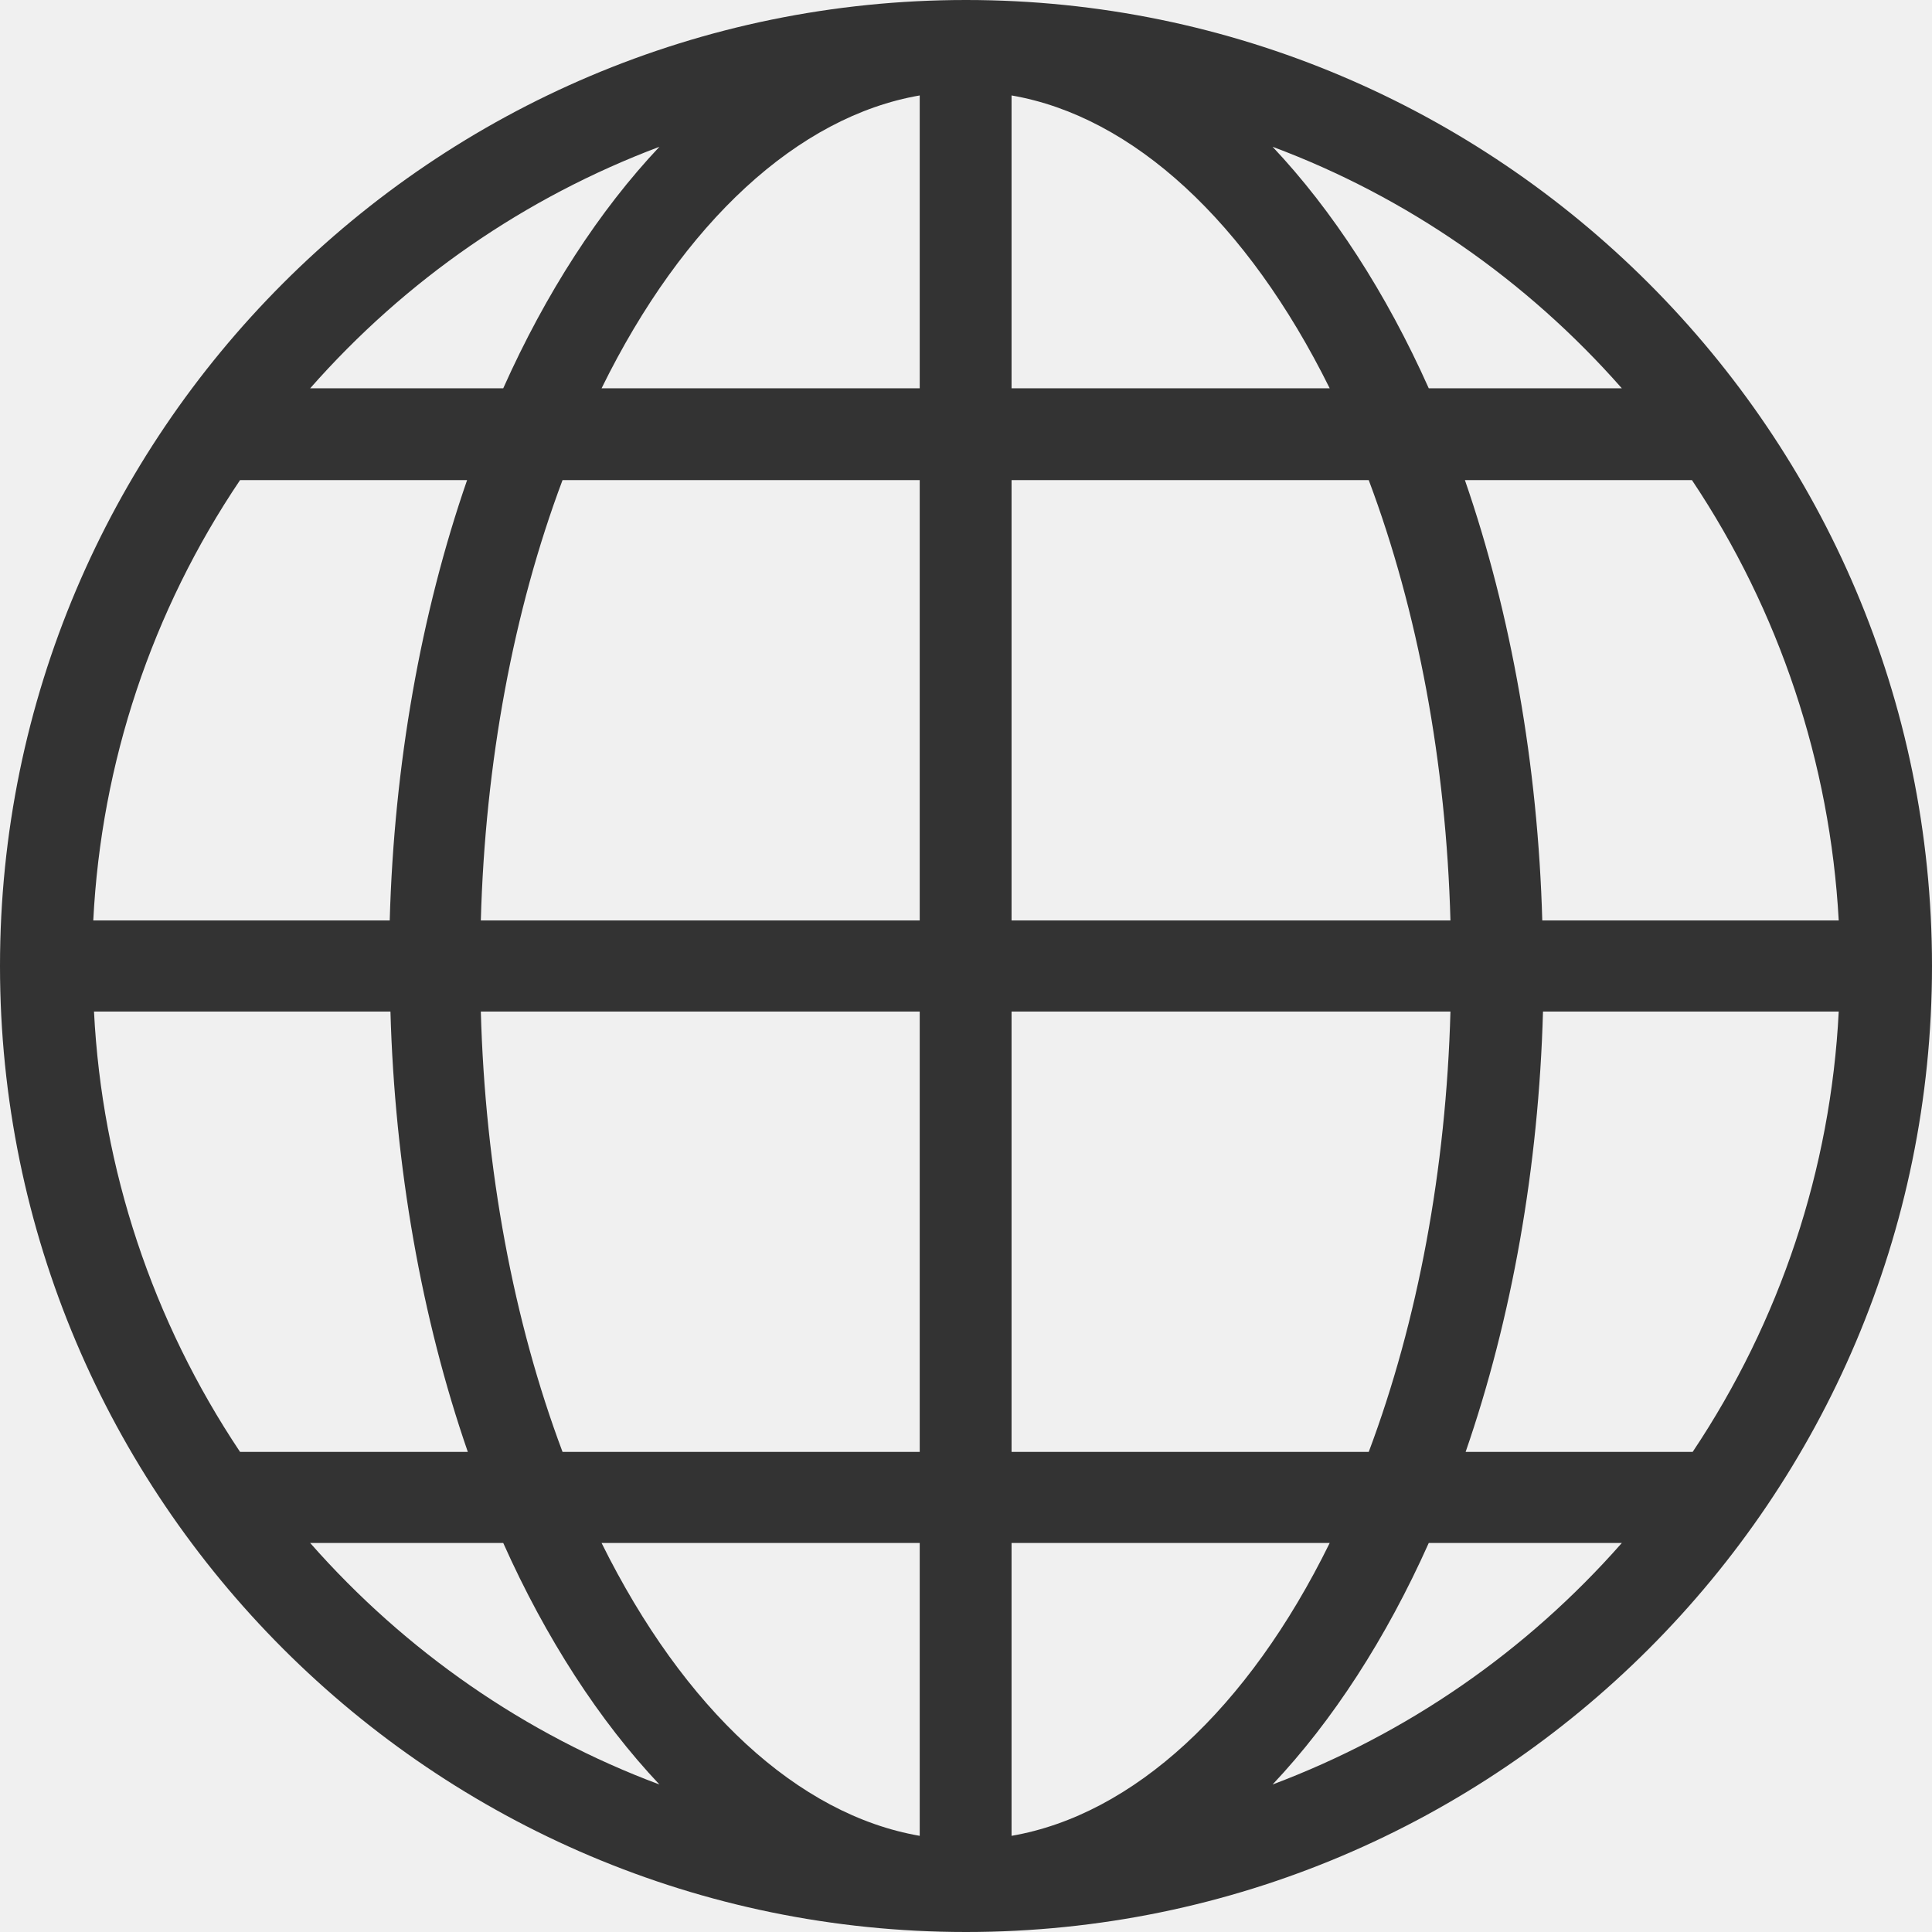
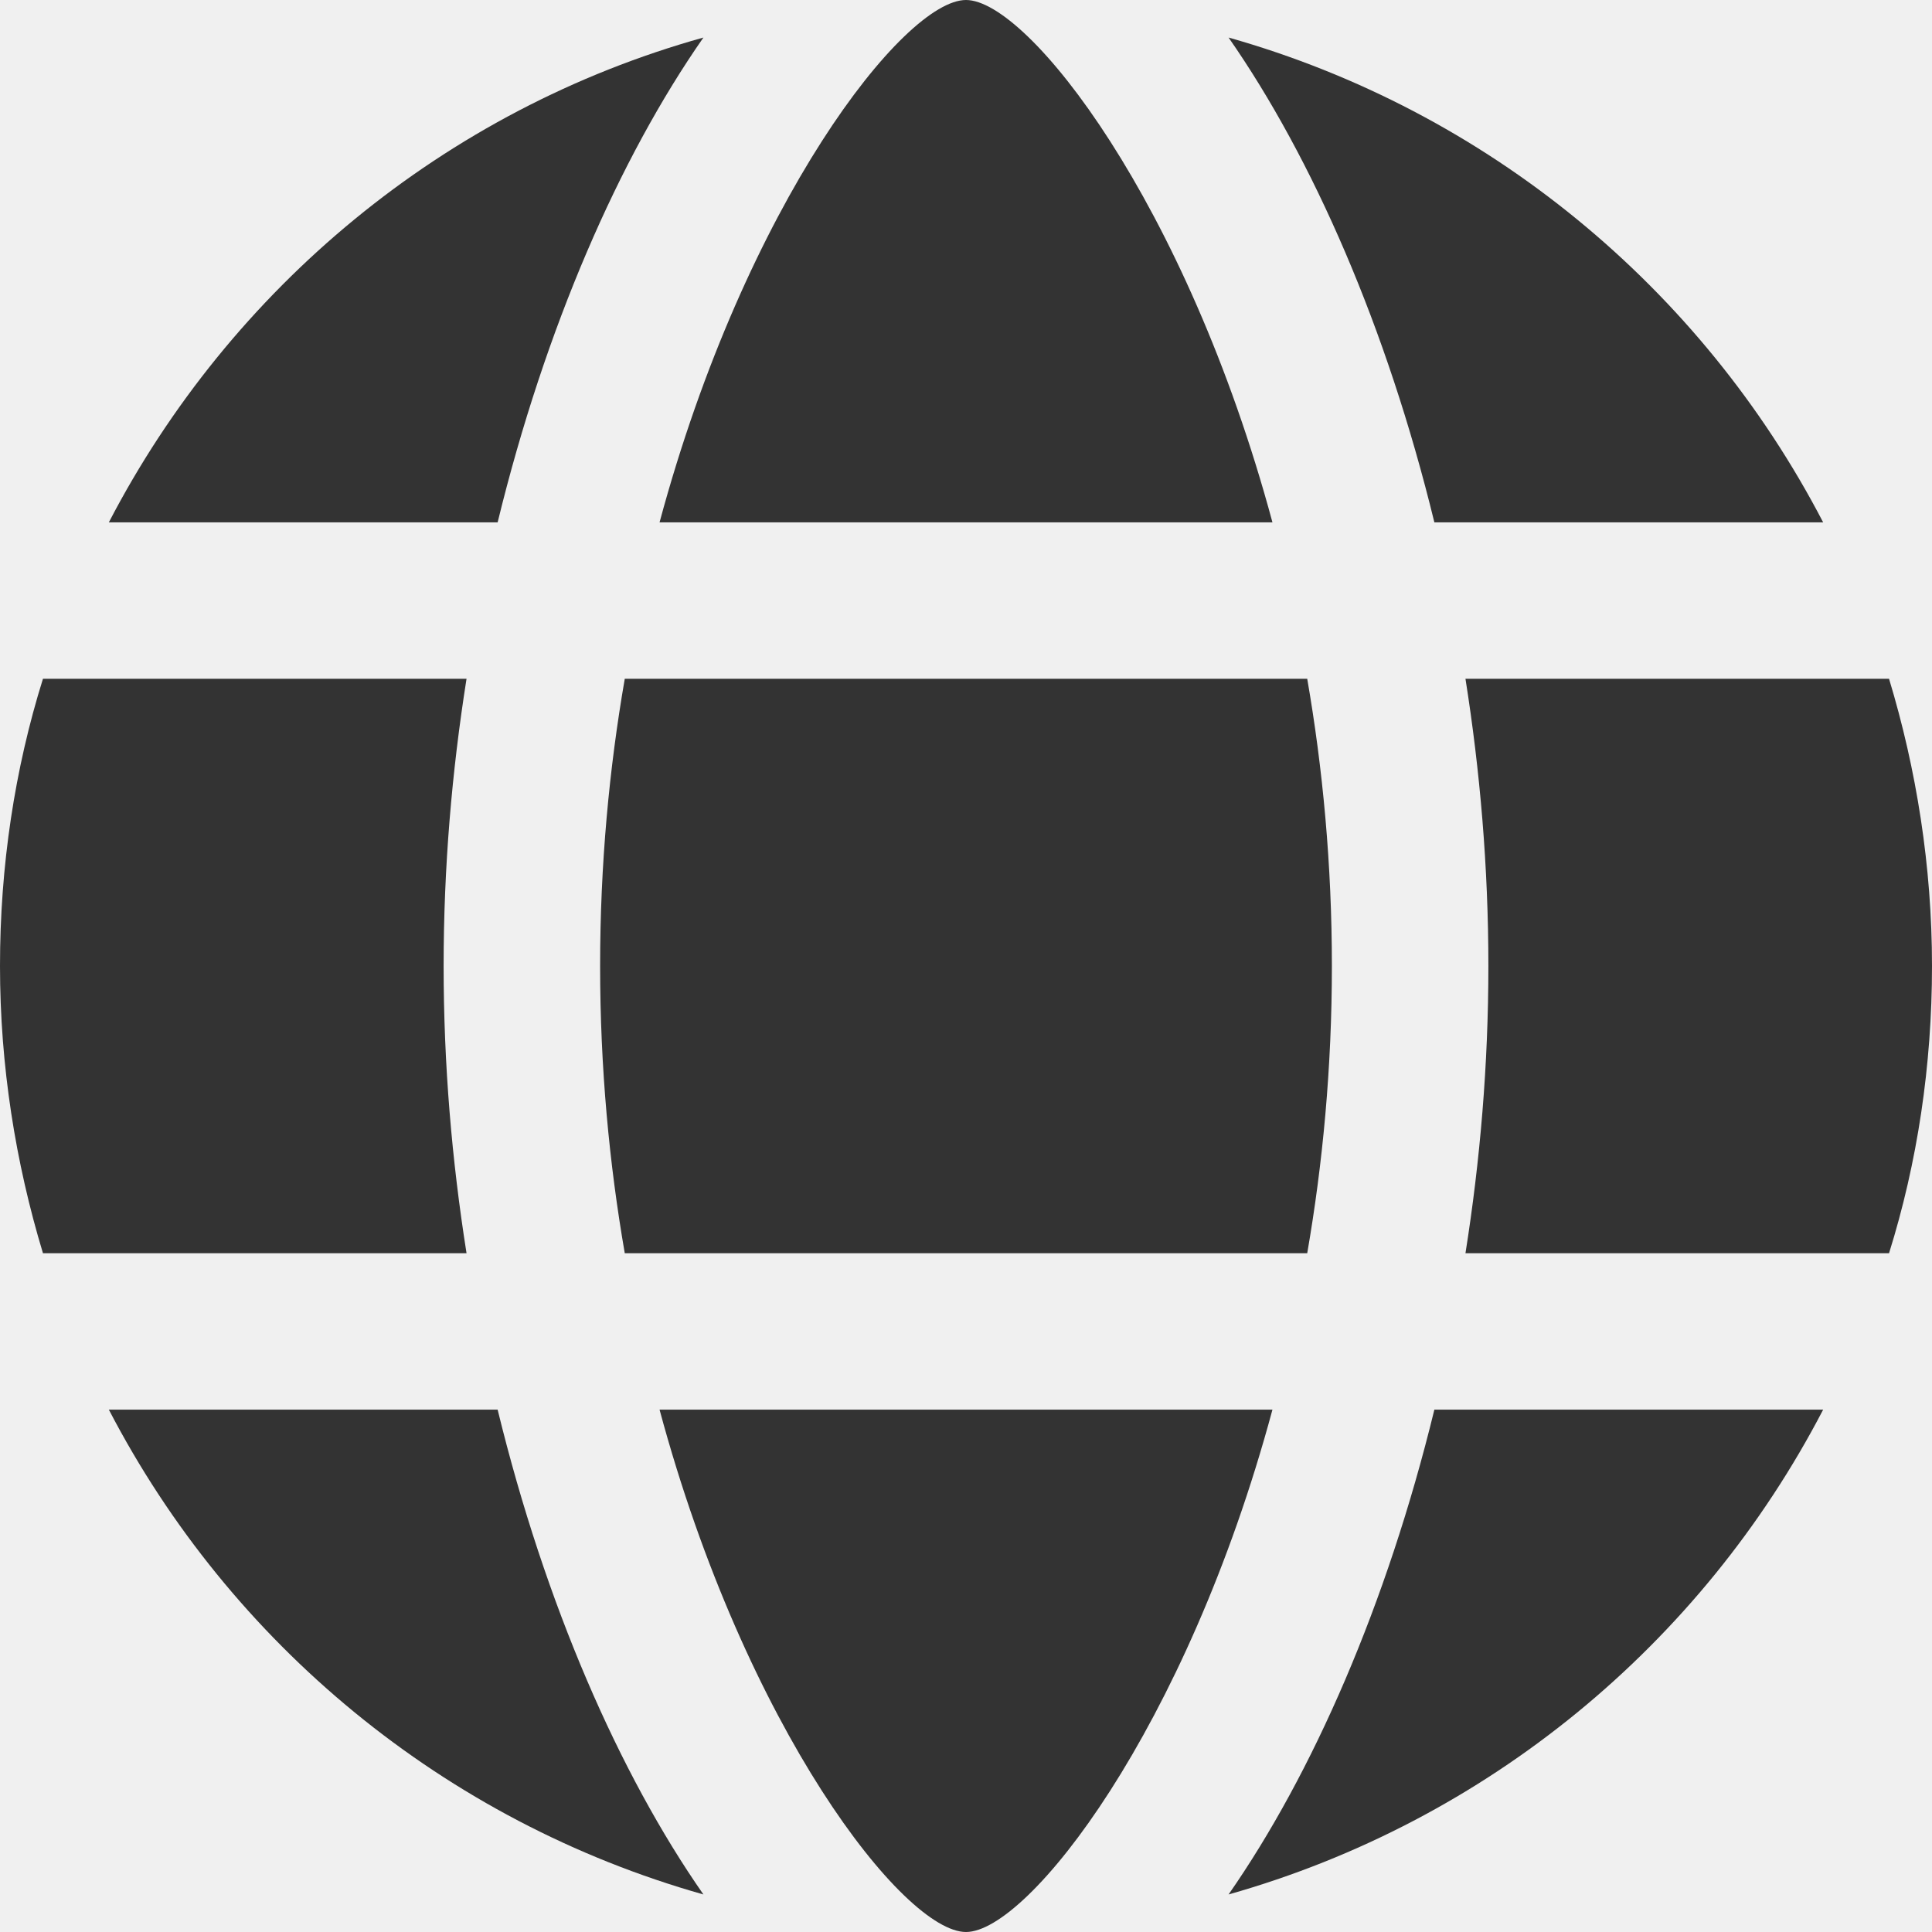
- <svg xmlns="http://www.w3.org/2000/svg" id="_圖層_1" data-name="圖層 1" viewBox="0 0 26.72 26.72">
+ <svg xmlns="http://www.w3.org/2000/svg" width="21" height="21" viewBox="0 0 21 21" fill="none">
+   <g clip-path="url(#clip0_304_47)">
+     <path d="M6.523 10.5C6.523 11.604 6.622 12.648 6.791 13.622H14.209C14.378 12.648 14.477 11.604 14.477 10.5C14.477 9.396 14.378 8.352 14.209 7.378H6.791C6.622 8.352 6.523 9.396 6.523 10.5Z" fill="#333333" />
+     <path d="M13.831 5.678C12.896 2.207 11.176 0 10.5 0C9.824 0 8.104 2.207 7.169 5.678H13.831Z" fill="#333333" />
+     <path d="M20.533 7.378H15.929C16.088 8.382 16.178 9.426 16.178 10.5C16.178 11.574 16.088 12.618 15.929 13.622H20.533C20.841 12.638 21 11.584 21 10.5C21 9.416 20.831 8.362 20.533 7.378Z" fill="#333333" />
+     <path d="M19.817 5.678C18.494 3.132 16.167 1.203 13.354 0.408C14.268 1.72 15.074 3.56 15.591 5.678H19.817Z" fill="#333333" />
+     <path d="M7.169 15.322C8.104 18.793 9.824 21 10.5 21C11.176 21 12.896 18.793 13.831 15.322H7.169Z" fill="#333333" />
+     <path d="M7.646 0.408C4.832 1.193 2.506 3.132 1.183 5.678H5.409C5.926 3.56 6.731 1.72 7.646 0.408Z" fill="#333333" />
+     <path d="M13.354 20.592C16.167 19.797 18.494 17.868 19.817 15.322H15.591C15.074 17.44 14.268 19.28 13.354 20.592Z" fill="#333333" />
+     <path d="M1.183 15.322C2.506 17.868 4.832 19.797 7.646 20.592C6.731 19.28 5.926 17.44 5.409 15.322H1.183Z" fill="#333333" />
+     <path d="M4.822 10.5C4.822 9.426 4.912 8.382 5.071 7.378H0.467C0.159 8.362 0 9.416 0 10.5C0 11.584 0.169 12.638 0.467 13.622H5.071C4.912 12.618 4.822 11.574 4.822 10.5Z" fill="#333333" />
+   </g>
  <defs>
-     <style>
-       .cls-1 {
-         fill: #333;
-       }
-     </style>
+     <clipPath id="clip0_304_47">
+       <rect width="21" height="21" fill="white" />
+     </clipPath>
  </defs>
-   <path class="cls-1" d="M13.36,0C5.99,0,0,5.99,0,13.36s5.99,13.36,13.36,13.36,13.36-5.99,13.36-13.36S20.72,0,13.36,0ZM13.99,20.08v-6.09h6.07c-.06,2.18-.45,4.28-1.13,6.09h-4.94ZM17.6,24.68c.83-.88,1.57-2.02,2.16-3.34h2.67c-1.32,1.5-2.97,2.64-4.83,3.34ZM13.99,25.39v-4.05h4.4c-1.13,2.3-2.72,3.76-4.4,4.05ZM19.76,5.37c-.59-1.32-1.33-2.46-2.16-3.34,1.85.69,3.51,1.84,4.83,3.34h-2.67ZM13.99,5.37V1.32c1.68.29,3.26,1.75,4.4,4.05h-4.4ZM13.99,12.73v-6.09h4.94c.68,1.81,1.07,3.91,1.13,6.09h-6.07ZM25.43,13.99c-.11,2.18-.81,4.28-2.02,6.09h-3.14c.64-1.85,1.01-3.94,1.07-6.09h4.1ZM25.43,12.73h-4.1c-.06-2.14-.43-4.24-1.07-6.09h3.14c1.21,1.81,1.91,3.91,2.03,6.09ZM6.46,20.08h-3.14c-1.21-1.81-1.91-3.91-2.02-6.09h4.1c.06,2.14.43,4.24,1.07,6.09ZM1.29,12.73c.11-2.18.81-4.28,2.03-6.09h3.14c-.64,1.85-1.01,3.94-1.07,6.09H1.29ZM6.96,21.34c.59,1.32,1.33,2.46,2.16,3.34-1.85-.69-3.51-1.84-4.83-3.34h2.67ZM12.72,21.34v4.05c-1.68-.29-3.26-1.75-4.4-4.05h4.4ZM12.72,13.99v6.09h-4.94c-.68-1.81-1.07-3.91-1.13-6.09h6.07ZM4.29,5.37c1.32-1.5,2.97-2.64,4.83-3.34-.83.88-1.57,2.02-2.16,3.34h-2.67ZM12.72,6.64v6.09h-6.07c.06-2.18.45-4.28,1.13-6.09h4.94ZM12.72,1.32v4.05h-4.4c1.13-2.3,2.72-3.76,4.4-4.05Z" />
</svg>
